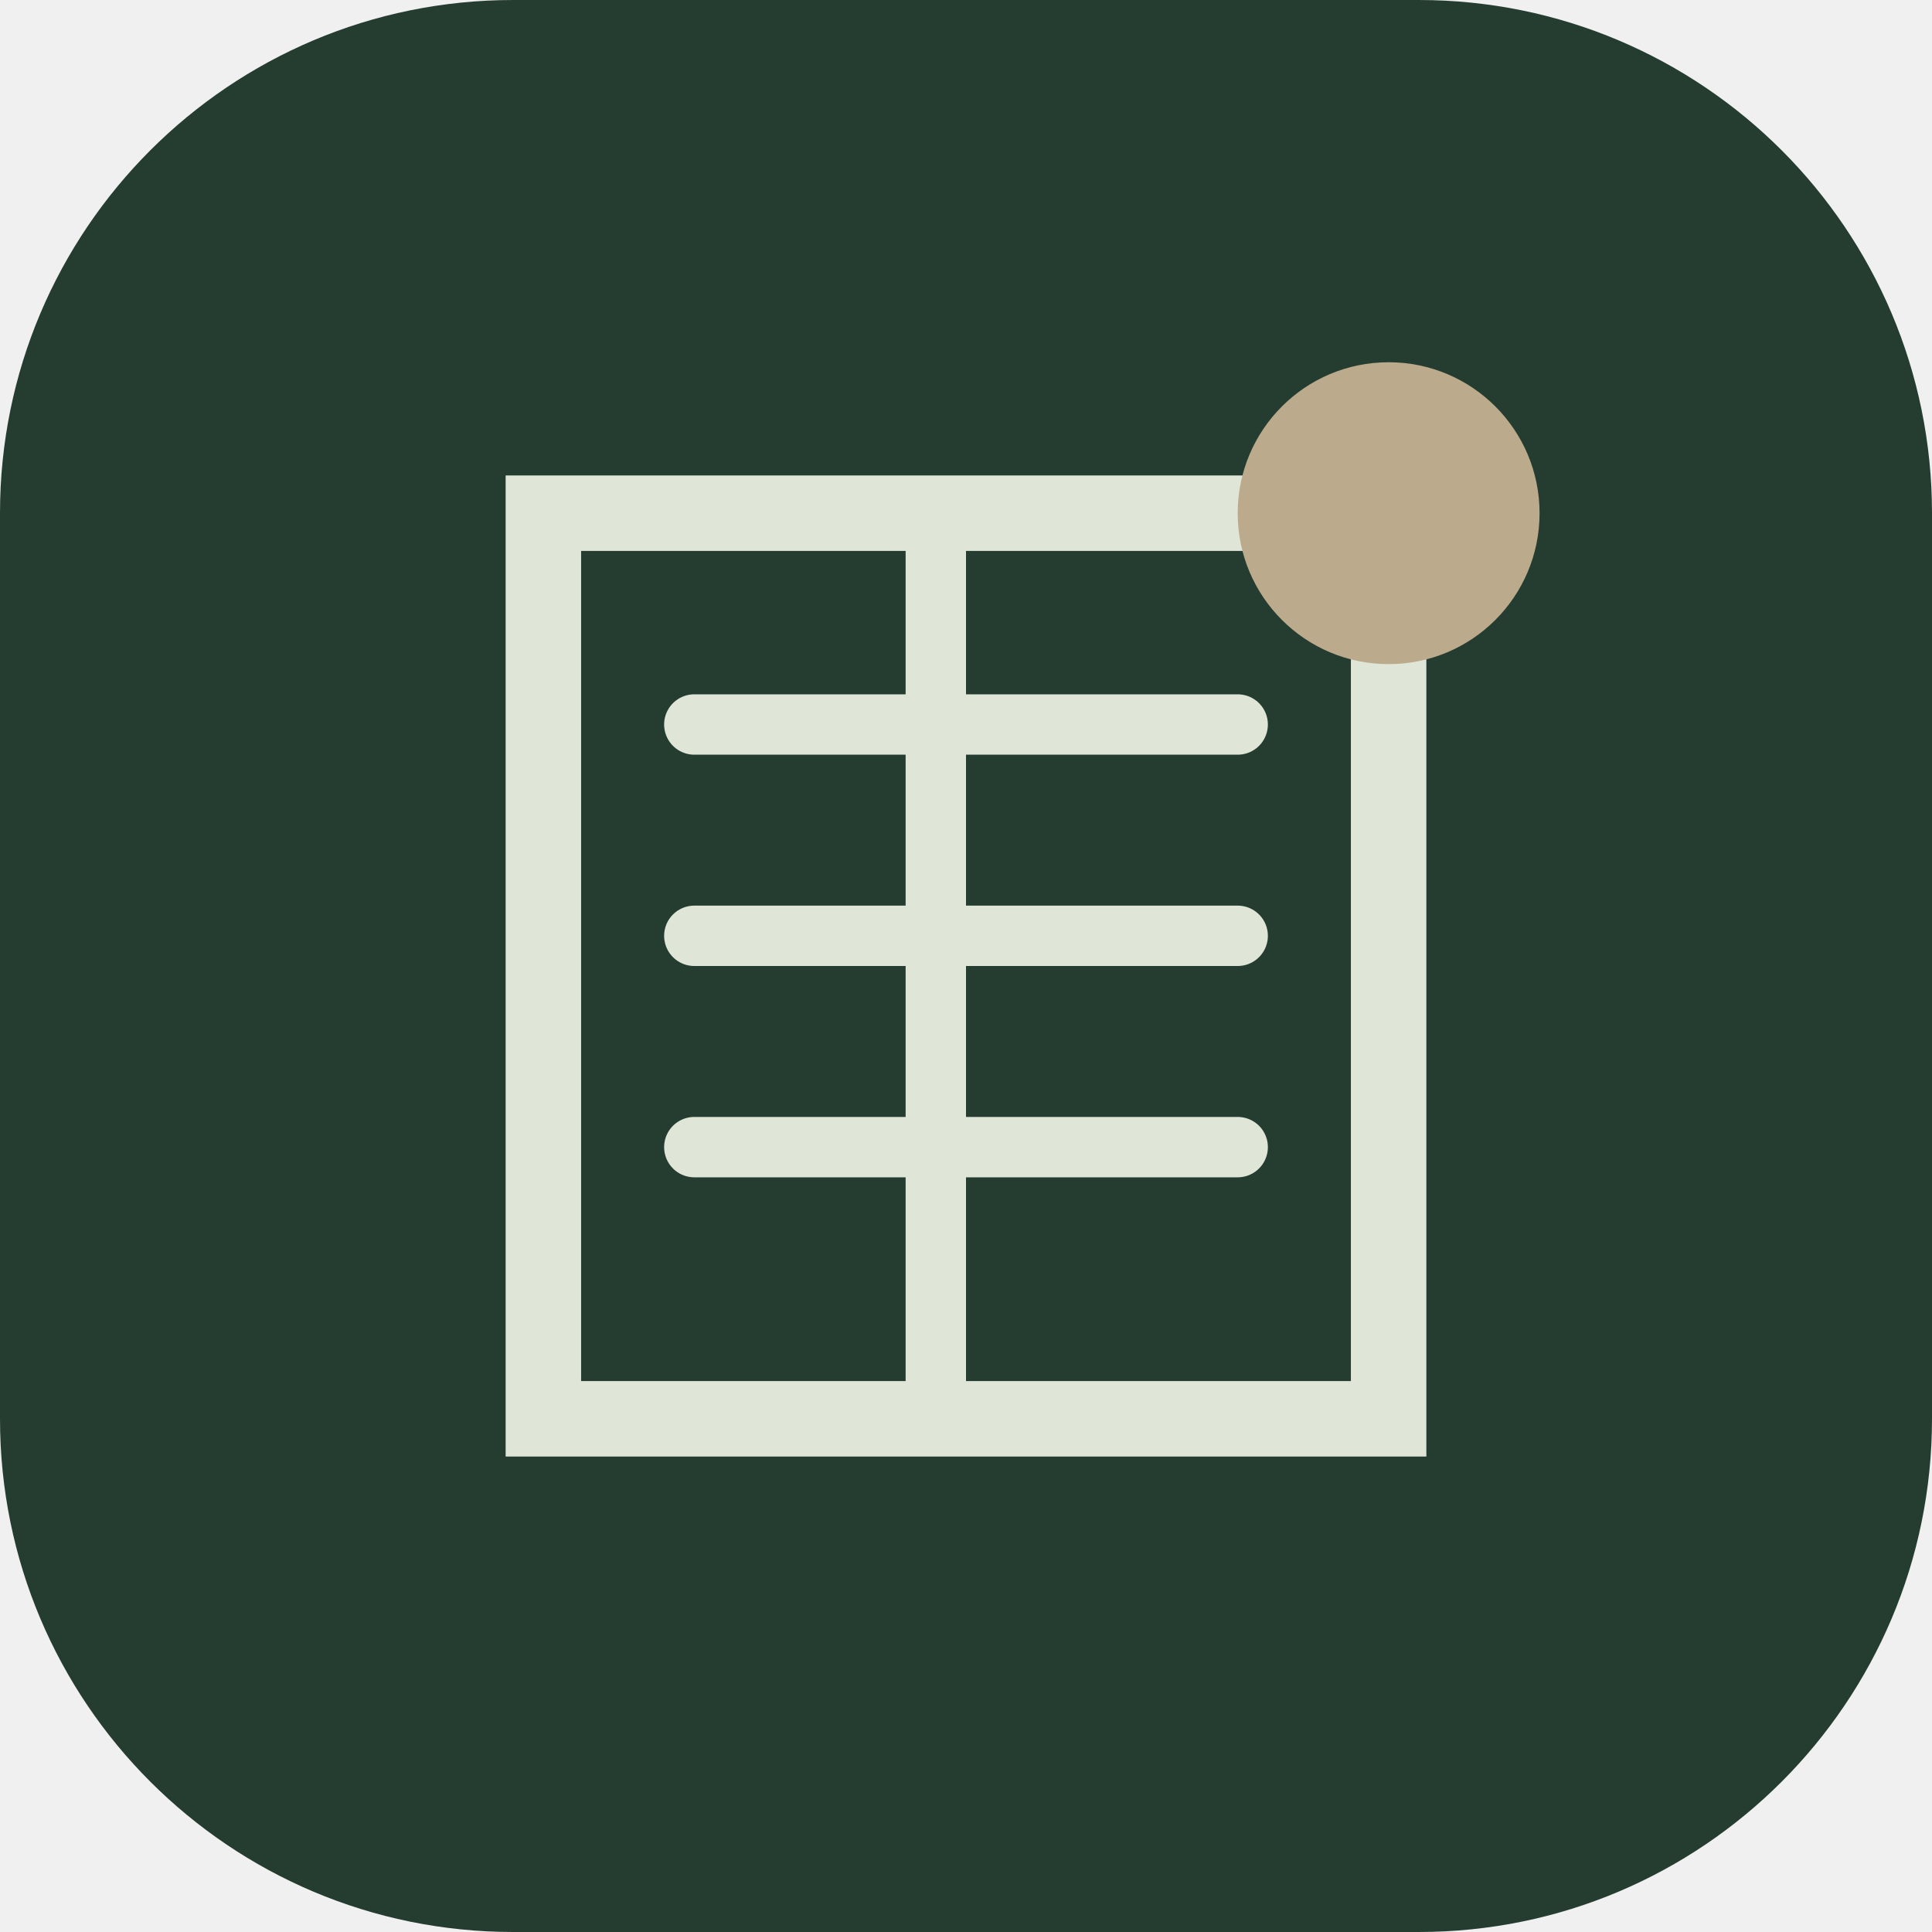
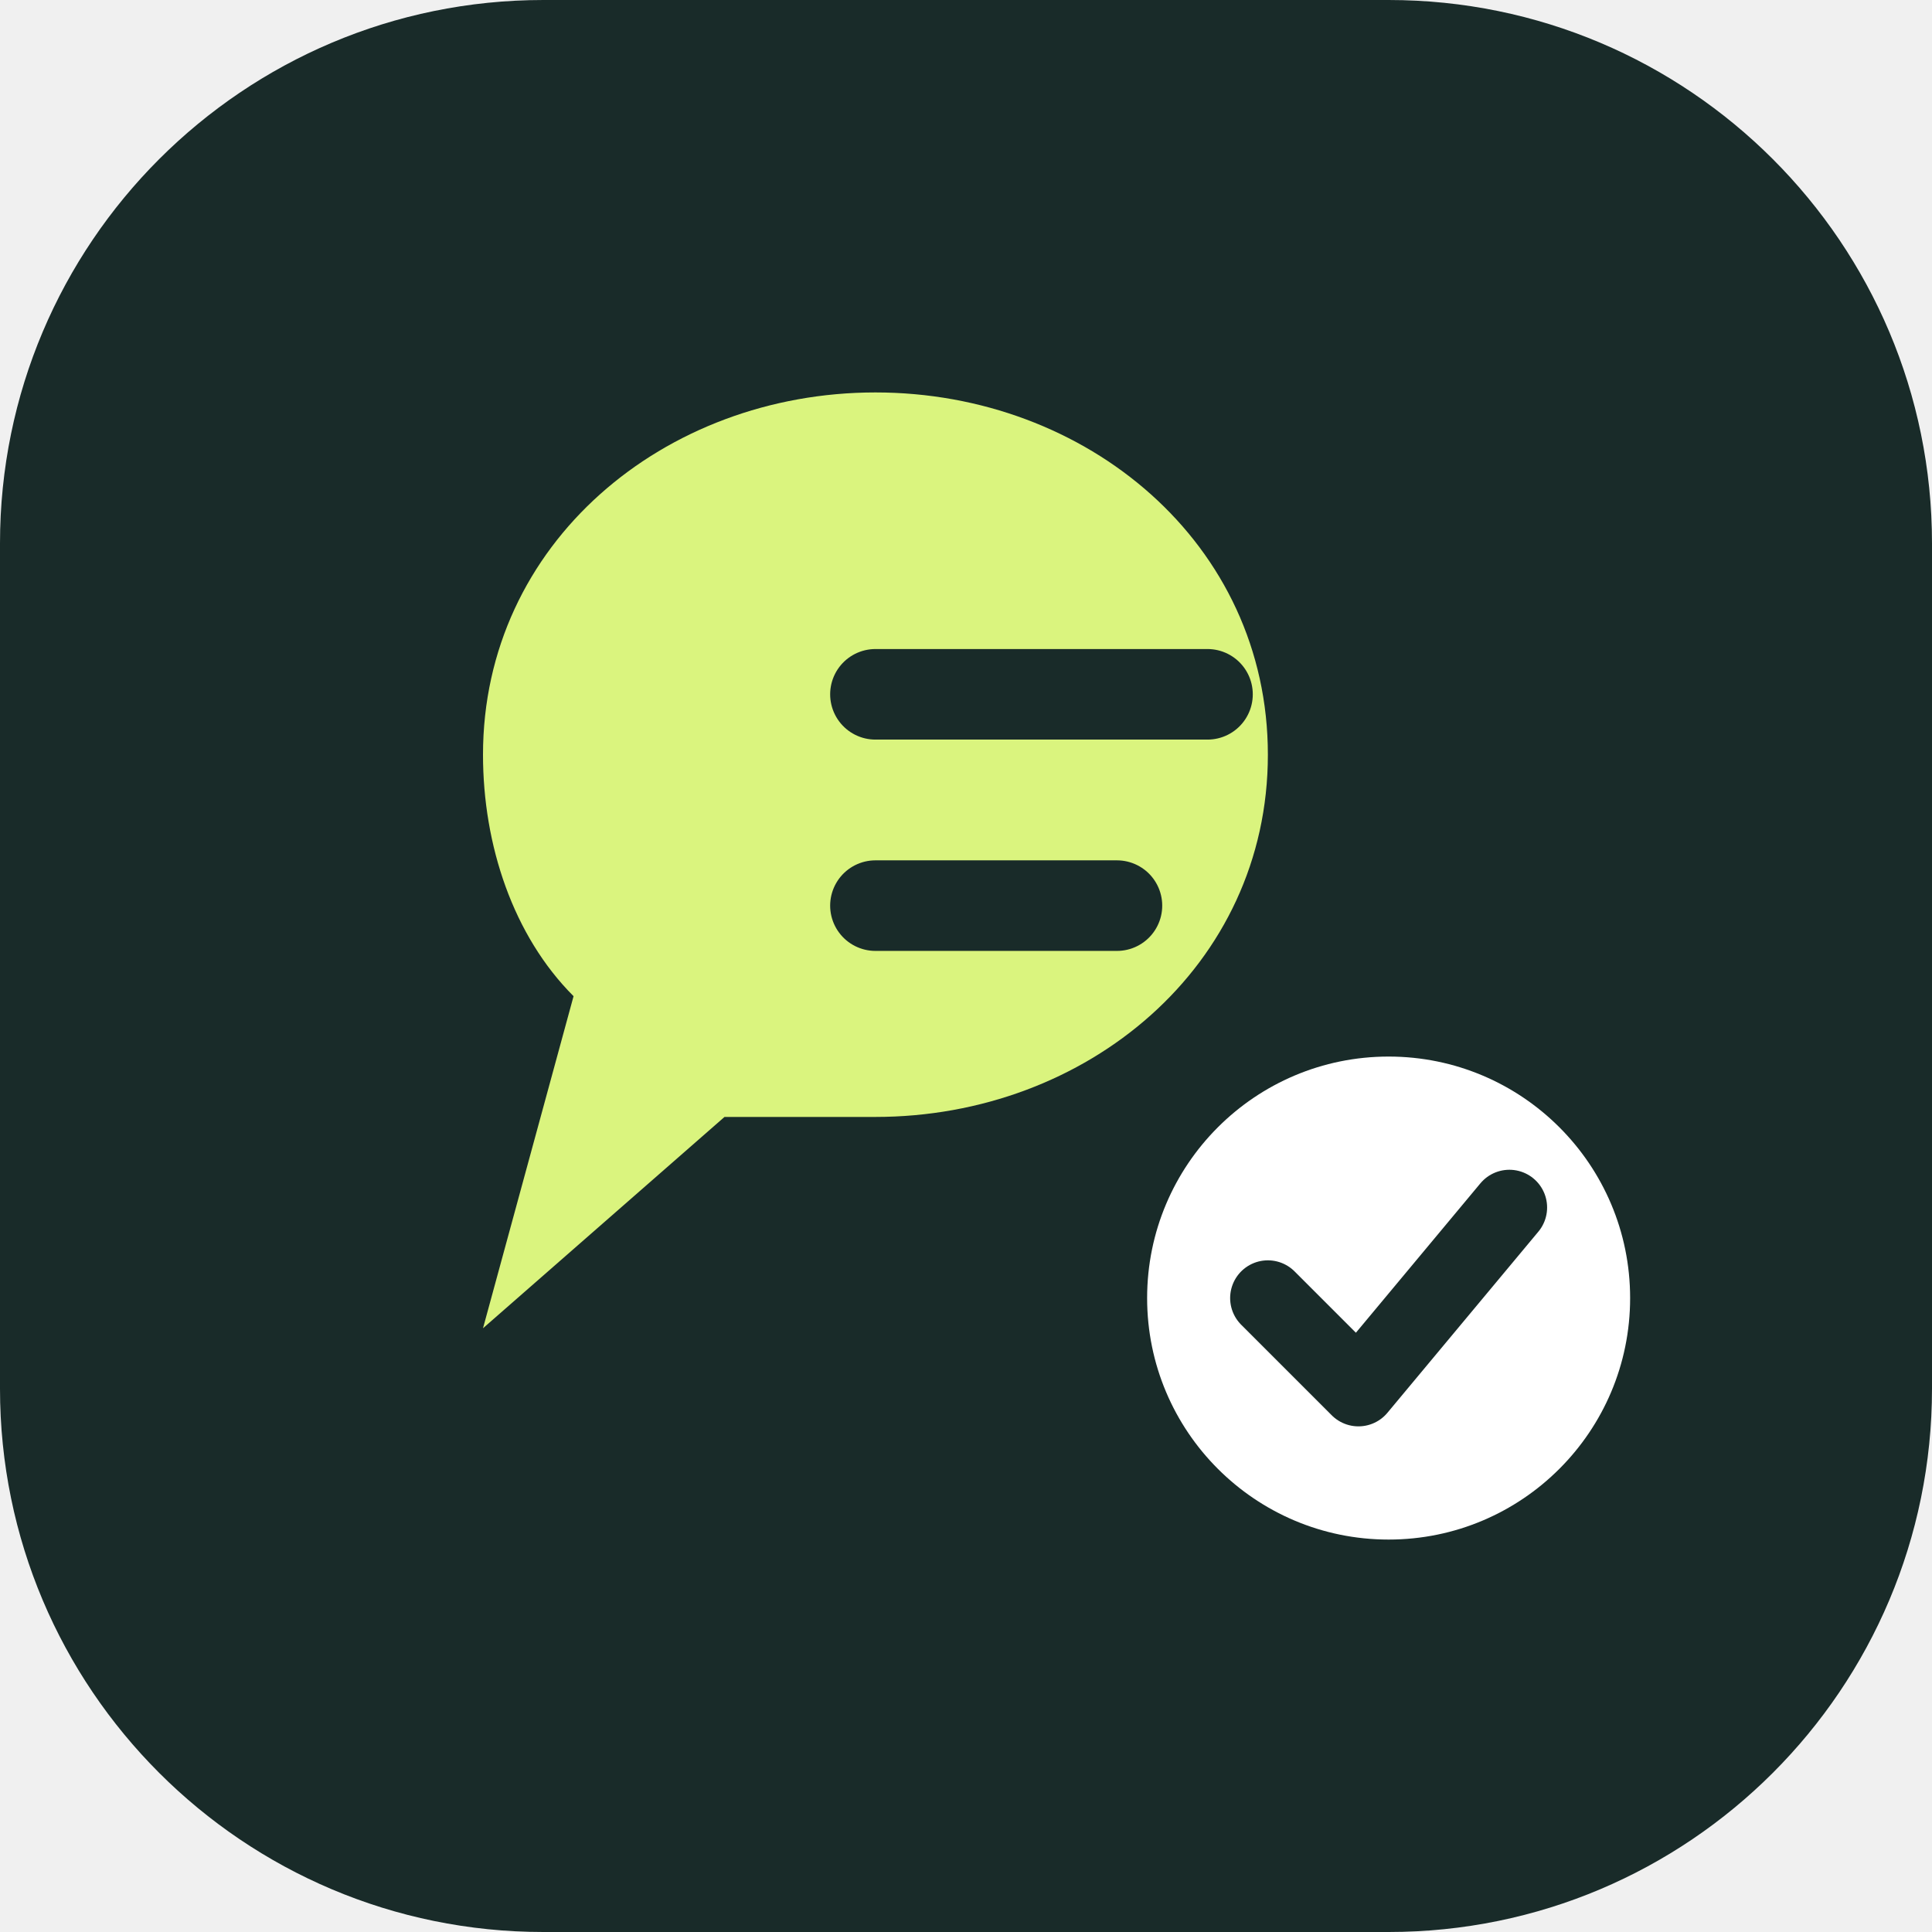
<svg xmlns="http://www.w3.org/2000/svg" viewBox="0 0 64 64">
-   <rect width="64" height="64" rx="17" fill="#253d31" />
-   <path d="M18 17h28v30H18z" fill="none" stroke="#dfe6d8" stroke-width="2.5" />
-   <path d="M23 24h18M23 31h18M23 38h18M31 17v30" stroke="#dfe6d8" stroke-width="2" stroke-linecap="round" />
-   <circle cx="46" cy="17" r="5" fill="#bcaa8c" />
+   <rect width="64" height="64" rx="18" fill="#192b29" />
+   <path d="M16 25c0-7 6-12 13-12s13 5 13 12-6 12-13 12h-5l-8 7 3-11c-2-2-3-5-3-8z" fill="#daf47e" />
+   <path d="M29 23h11m-11 7h8" stroke="#192b29" stroke-width="3" stroke-linecap="round" />
+   <circle cx="46" cy="43" r="8" fill="#fff" />
+   <path d="m42 43 3 3 5-6" fill="none" stroke="#192b29" stroke-width="2.5" stroke-linecap="round" stroke-linejoin="round" />
</svg>
